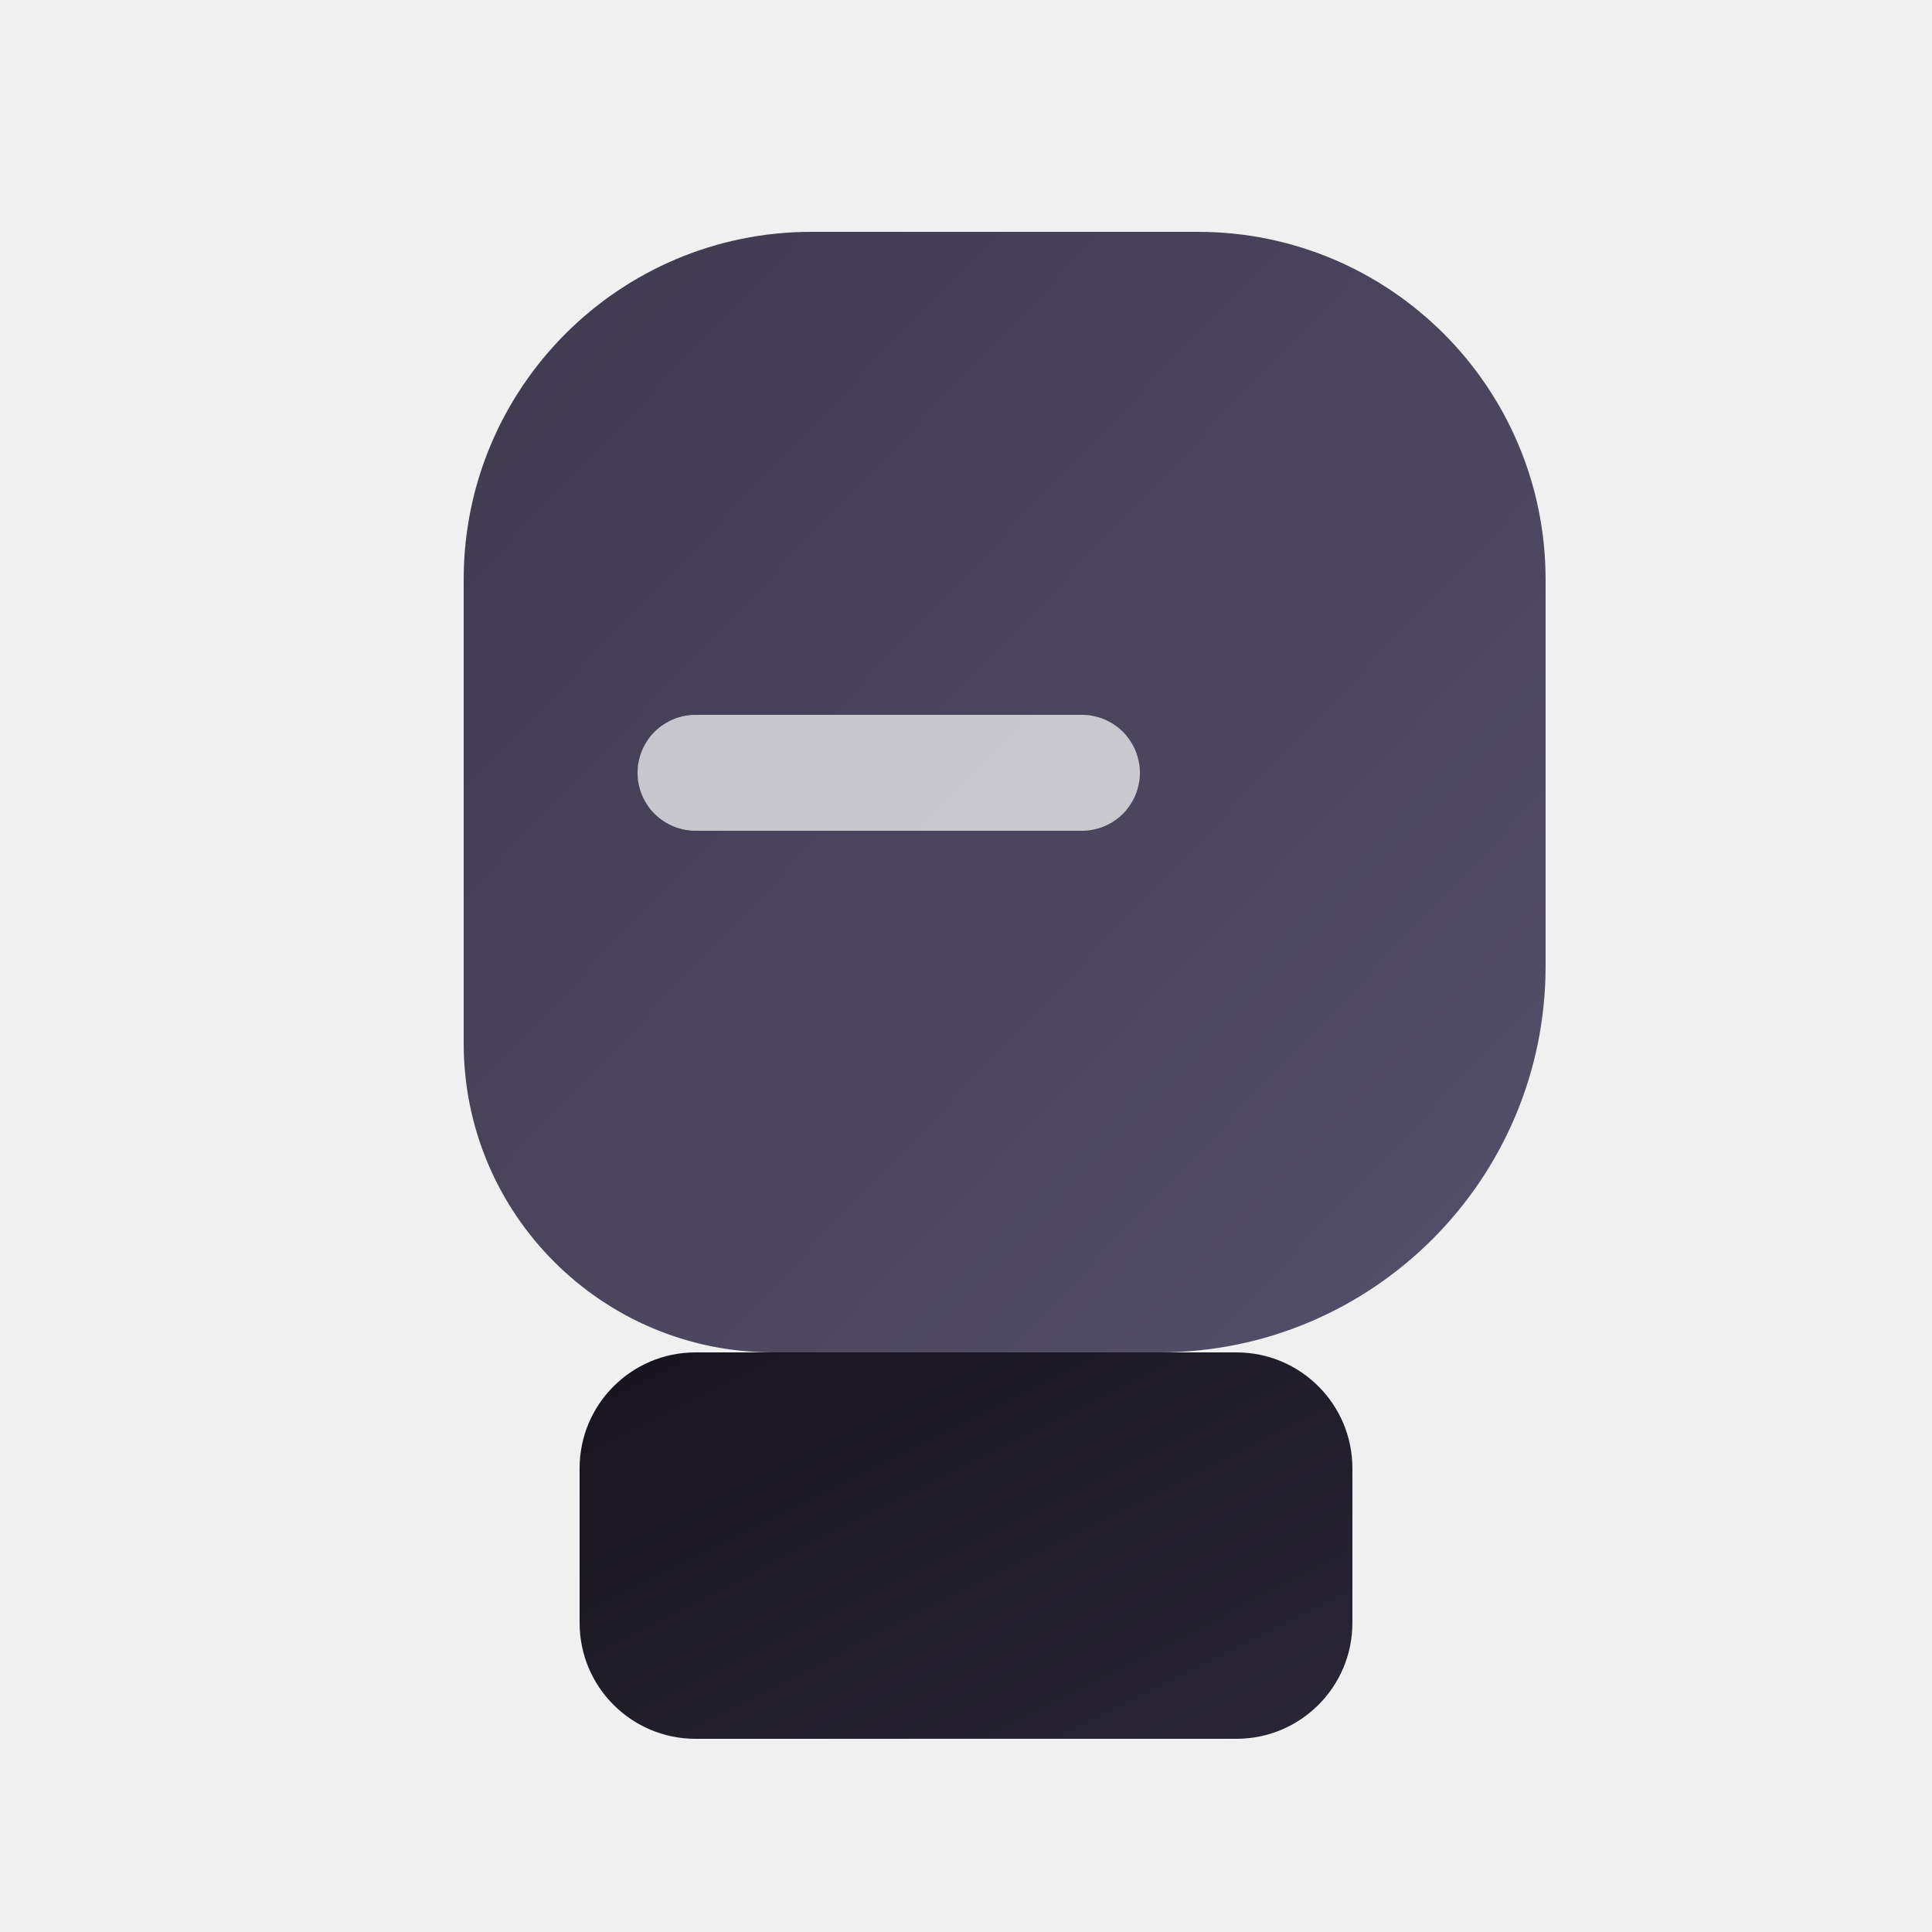
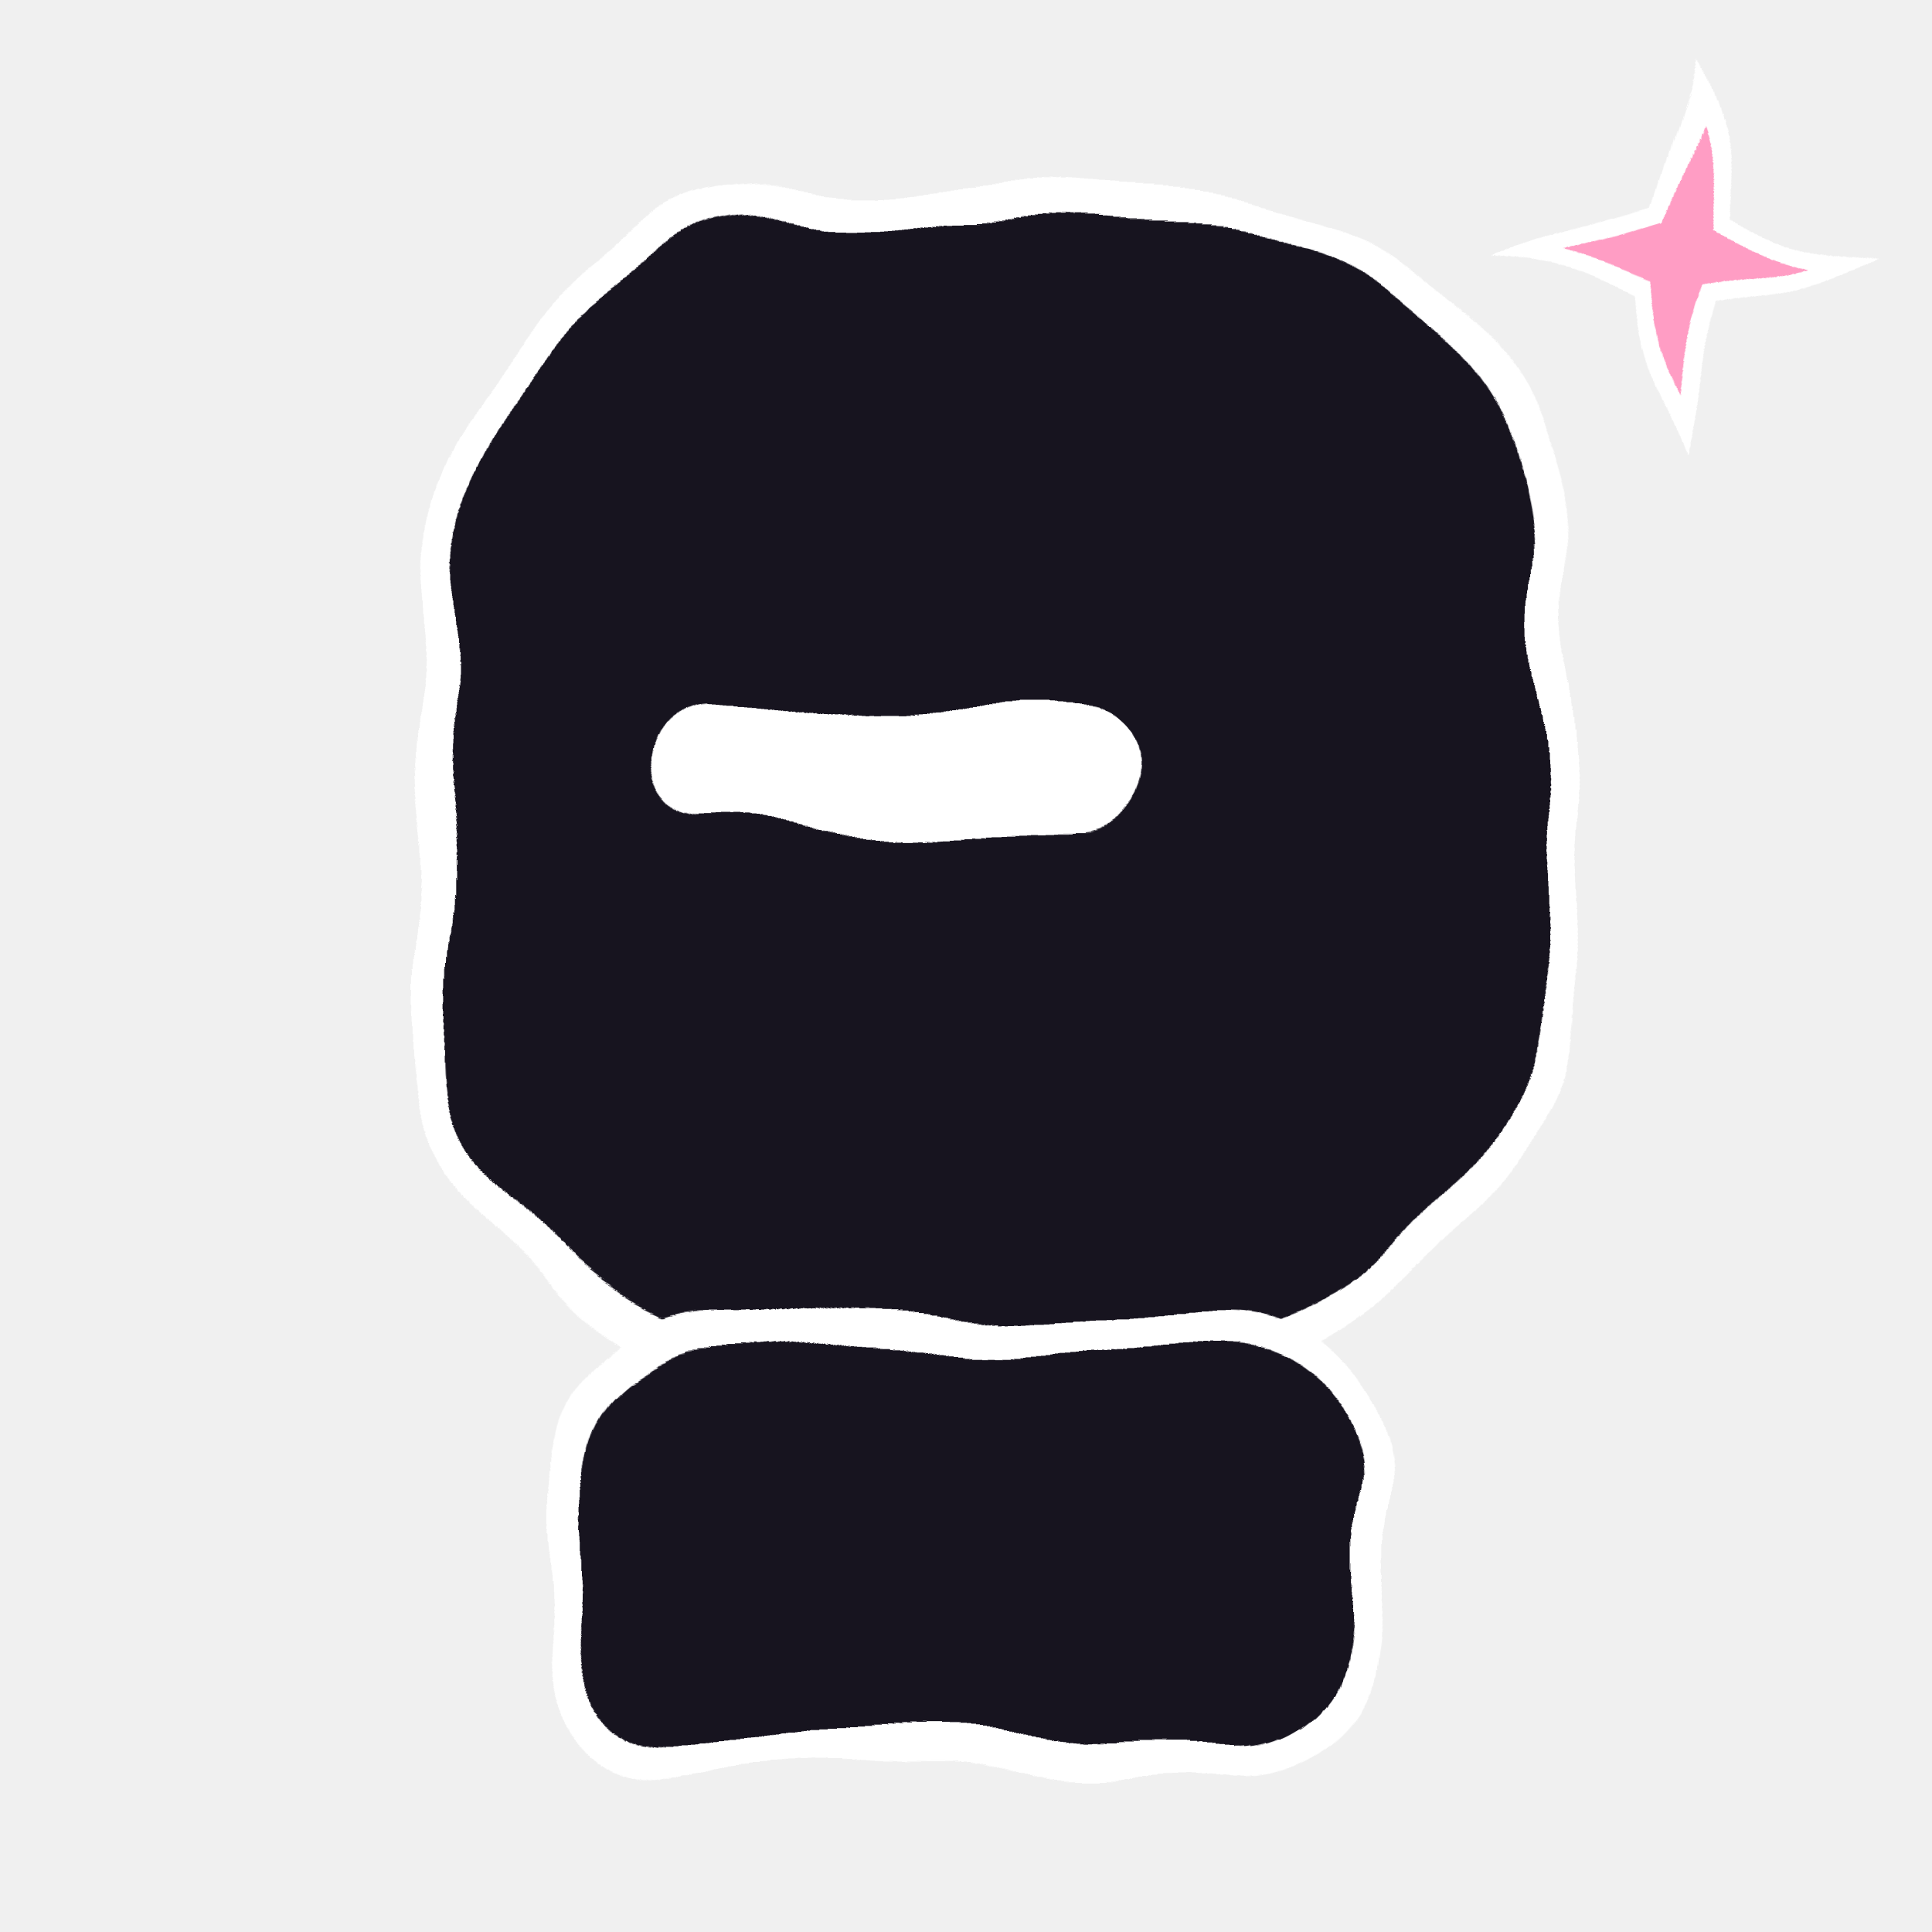
<svg xmlns="http://www.w3.org/2000/svg" viewBox="0 0 100 100">
  <defs>
-     <linearGradient id="p67" x1="0" y1="0" x2="1" y2="1">
-       <stop offset="0" stop-color="#3F3A4E" />
-       <stop offset="1" stop-color="#55506A" />
-     </linearGradient>
-     <linearGradient id="p68" x1="0" y1="0" x2="1" y2="1">
-       <stop offset="0" stop-color="#17141F" />
-       <stop offset="1" stop-color="#2A2636" />
-     </linearGradient>
+     <filter id="r" x="-8%" y="-8%" width="116%" height="116%">
+       <feTurbulence type="fractalNoise" baseFrequency="0.07" numOctaves="2" seed="45" />
+       <feDisplacementMap in="SourceGraphic" scale="4.2" xChannelSelector="R" yChannelSelector="G" />
+     </filter>
  </defs>
-   <path d="M24 30a18 18 0 0 1 18-18h20a18 18 0 0 1 18 18v20a20 20 0 0 1-20 20H40a16 16 0 0 1-16-16z" fill="url(#p67)" opacity="1" />
-   <rect x="30" y="70" width="40" height="20" rx="6" fill="url(#p68)" opacity="1" />
-   <path d="M36 40h20" stroke="#fff" stroke-width="6" stroke-linecap="round" opacity=".7" />
+   <g filter="url(#r)">
+     <path d="M24 30a18 18 0 0 1 18-18h20a18 18 0 0 1 18 18v20a20 20 0 0 1-20 20H40a16 16 0 0 1-16-16z" fill="#17141F" stroke="#fff" stroke-width="3.2" stroke-linejoin="round" paint-order="stroke" />
+     <rect x="30" y="70" width="40" height="20" rx="6" fill="#17141F" stroke="#fff" stroke-width="3.2" stroke-linejoin="round" paint-order="stroke" />
+     <path d="M36 40h20" stroke="#fff" stroke-width="6" stroke-linecap="round" />
+     <path d="M0 -7 L1.6 -1.6 L7 0 L1.6 1.6 L0 7 L-1.6 1.6 L-7 0 L-1.6 -1.6z" transform="translate(87 13)" fill="#FF9DC4" stroke="#fff" stroke-width="2" paint-order="stroke" />
+   </g>
</svg>
